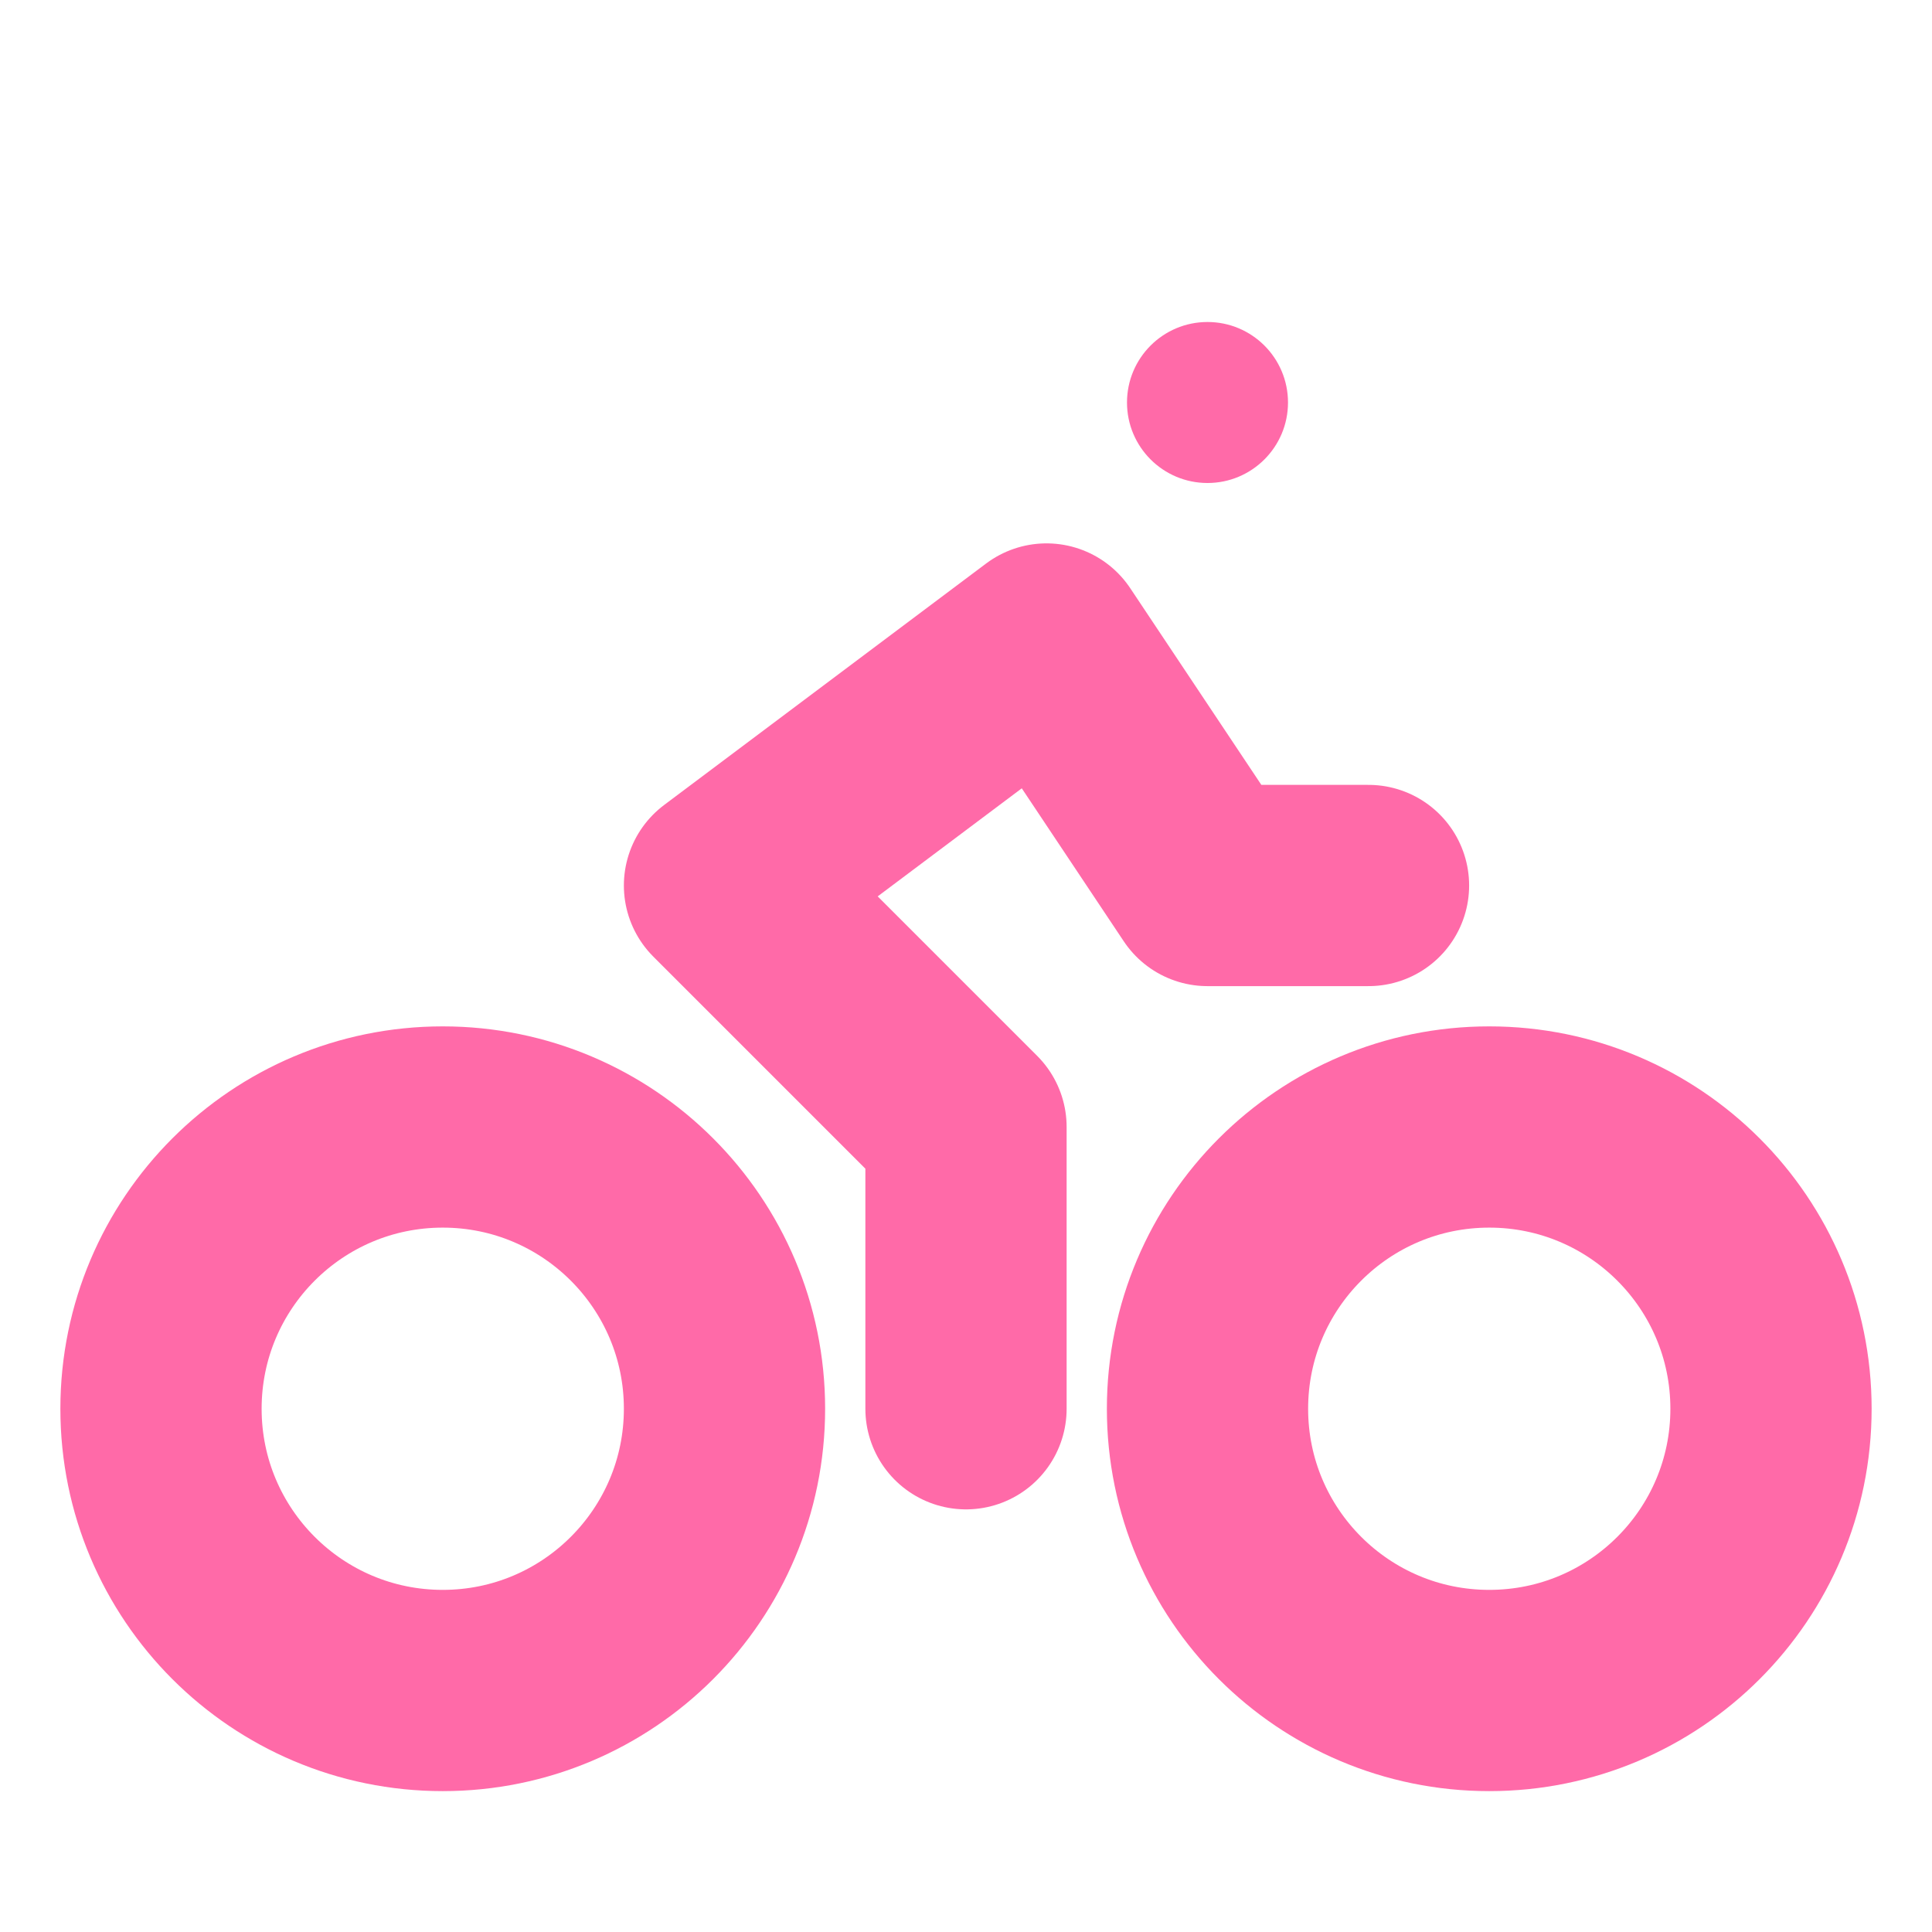
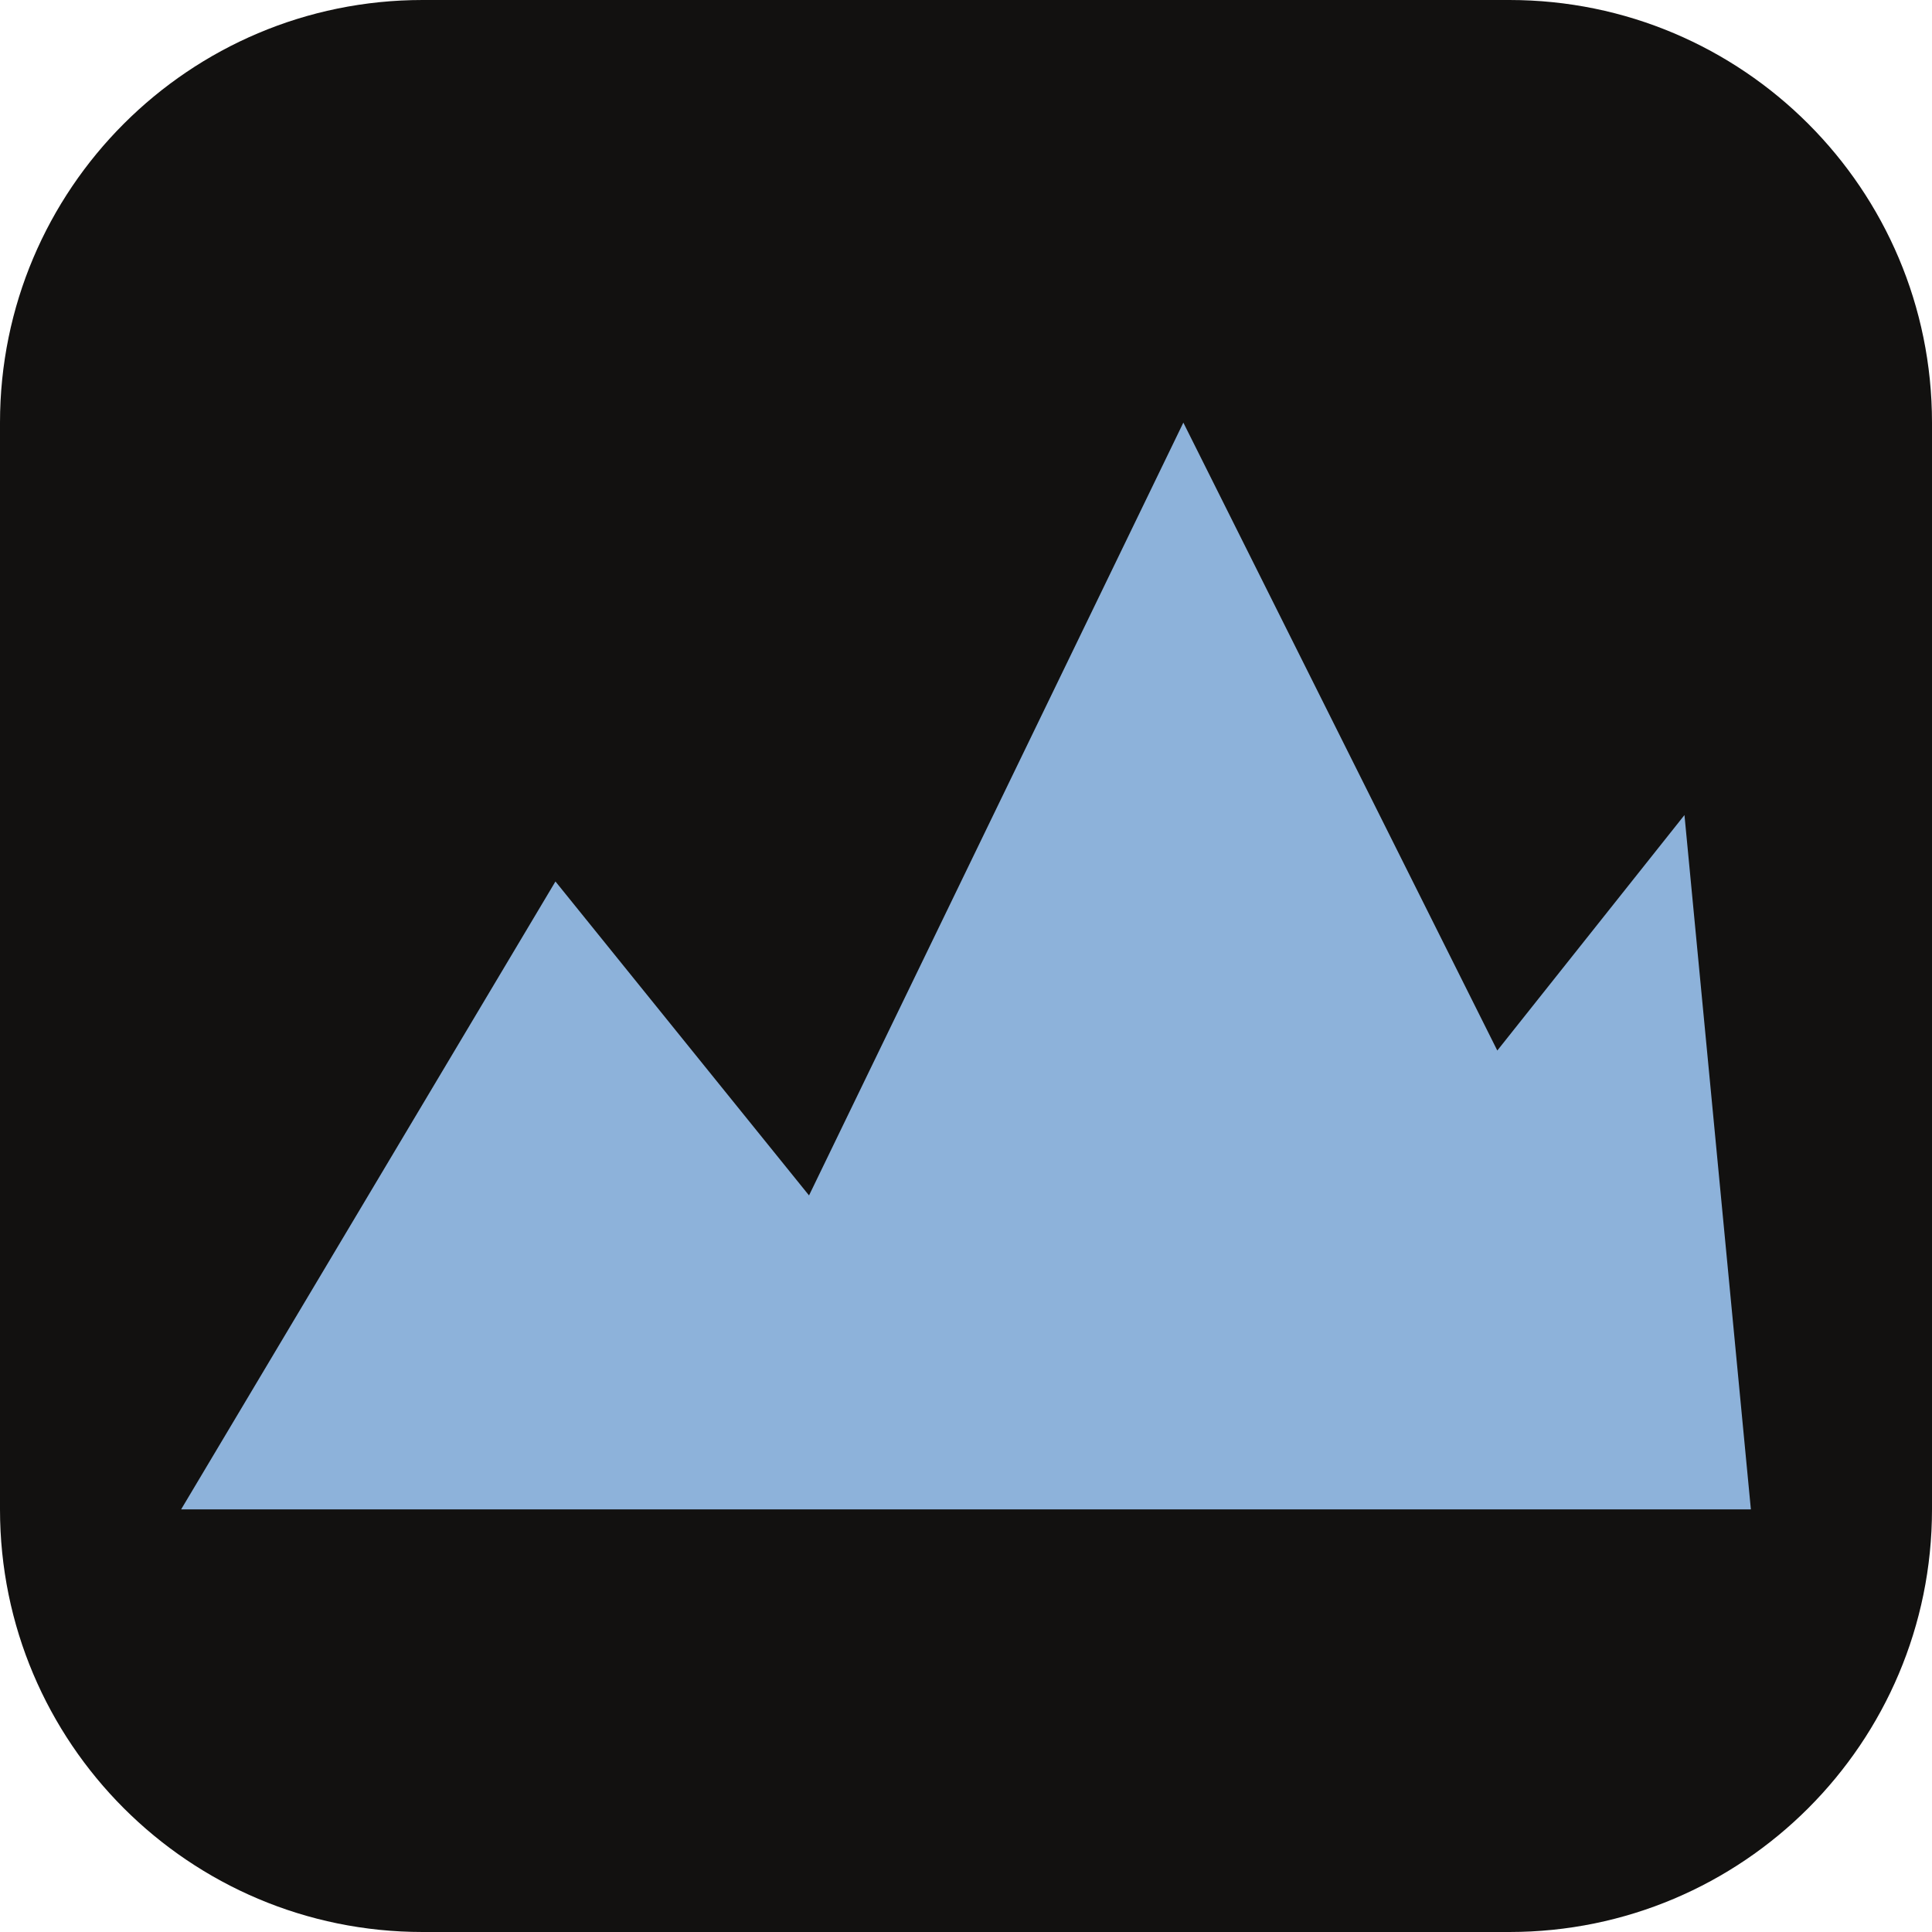
- <svg xmlns="http://www.w3.org/2000/svg" viewBox="0 0 24 24">
-   <g fill="none" stroke="#ff6aa8" stroke-linecap="round" stroke-linejoin="round" stroke-width="2.5">
-     <circle cx="18.5" cy="17.5" r="3.5" />
-     <circle cx="5.5" cy="17.5" r="3.5" />
-     <circle cx="15" cy="5" r="1" fill="#ff6aa8" stroke="none" />
-     <path d="M12 17.5V14l-3-3l4-3l2 3h2" />
-   </g>
+ <svg xmlns="http://www.w3.org/2000/svg" viewBox="0 0 32 32">
+   <rect width="32" height="32" rx="7" fill="#121110" />
+   <path d="M3 25 L9.2 14.6 L13.4 19.8 L19.6 7 L24.8 17.4 L27.9 13.5 L29 25 Z" fill="#8DB2DA" />
</svg>
